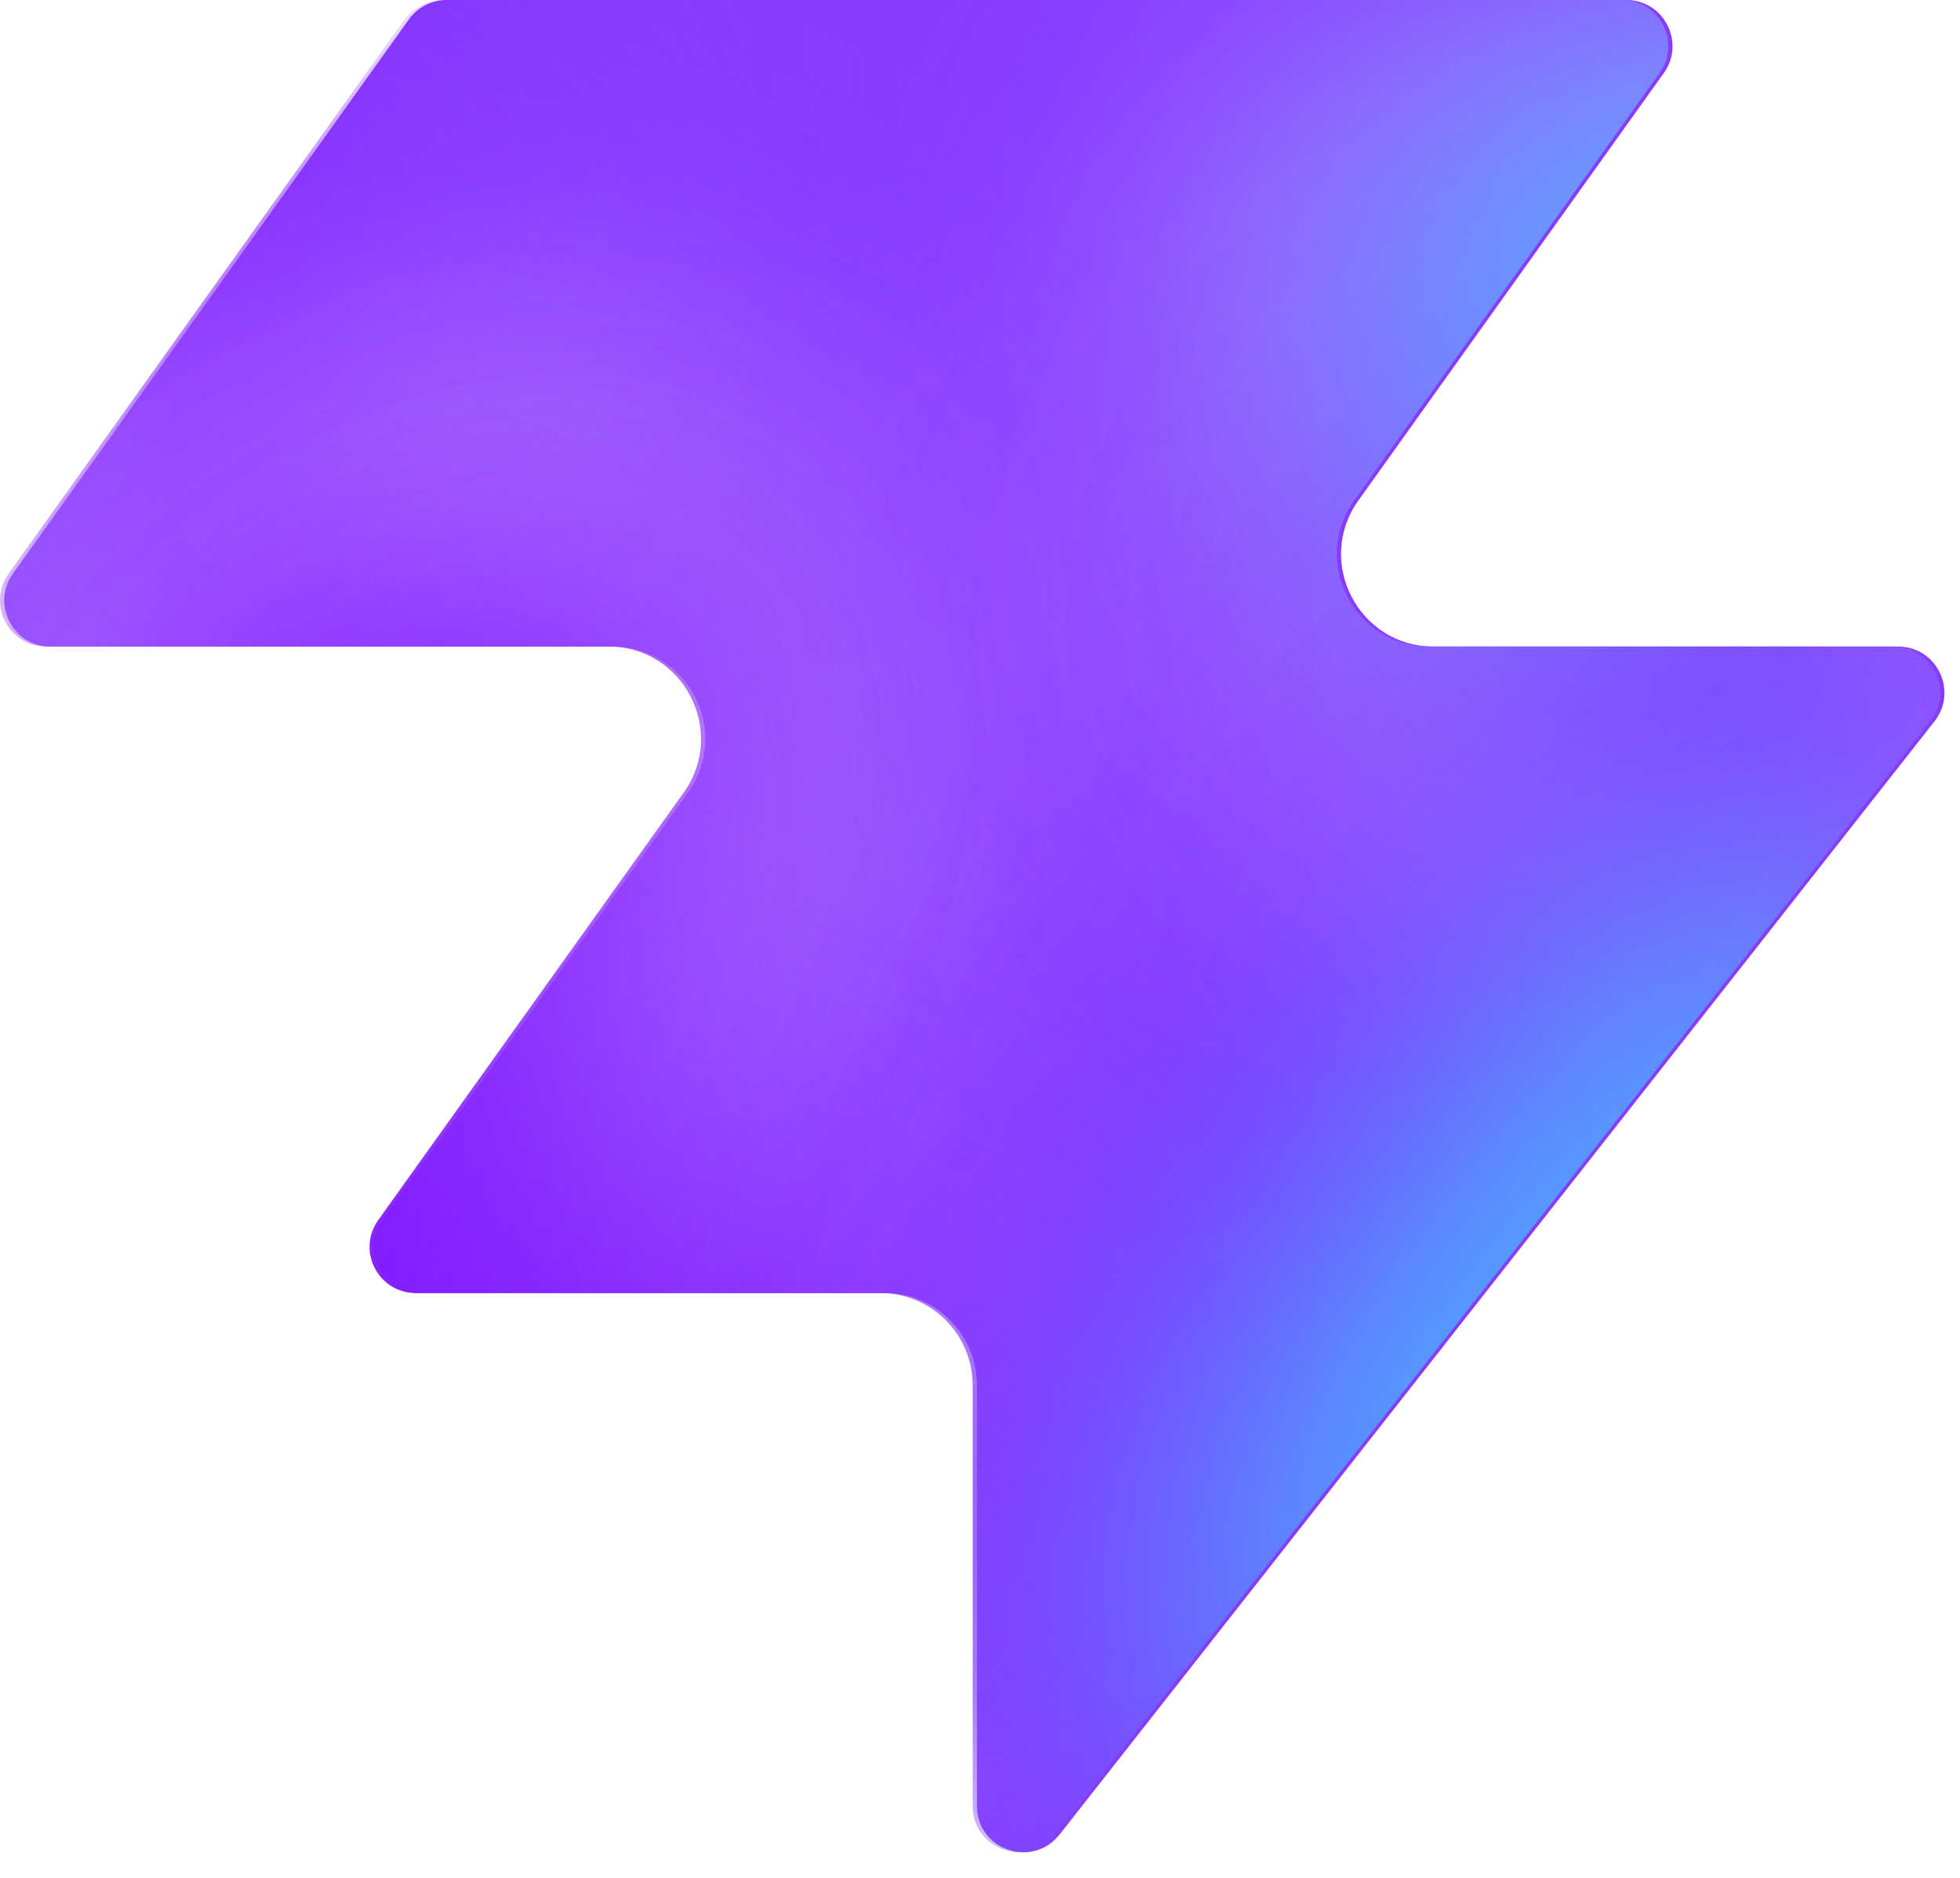
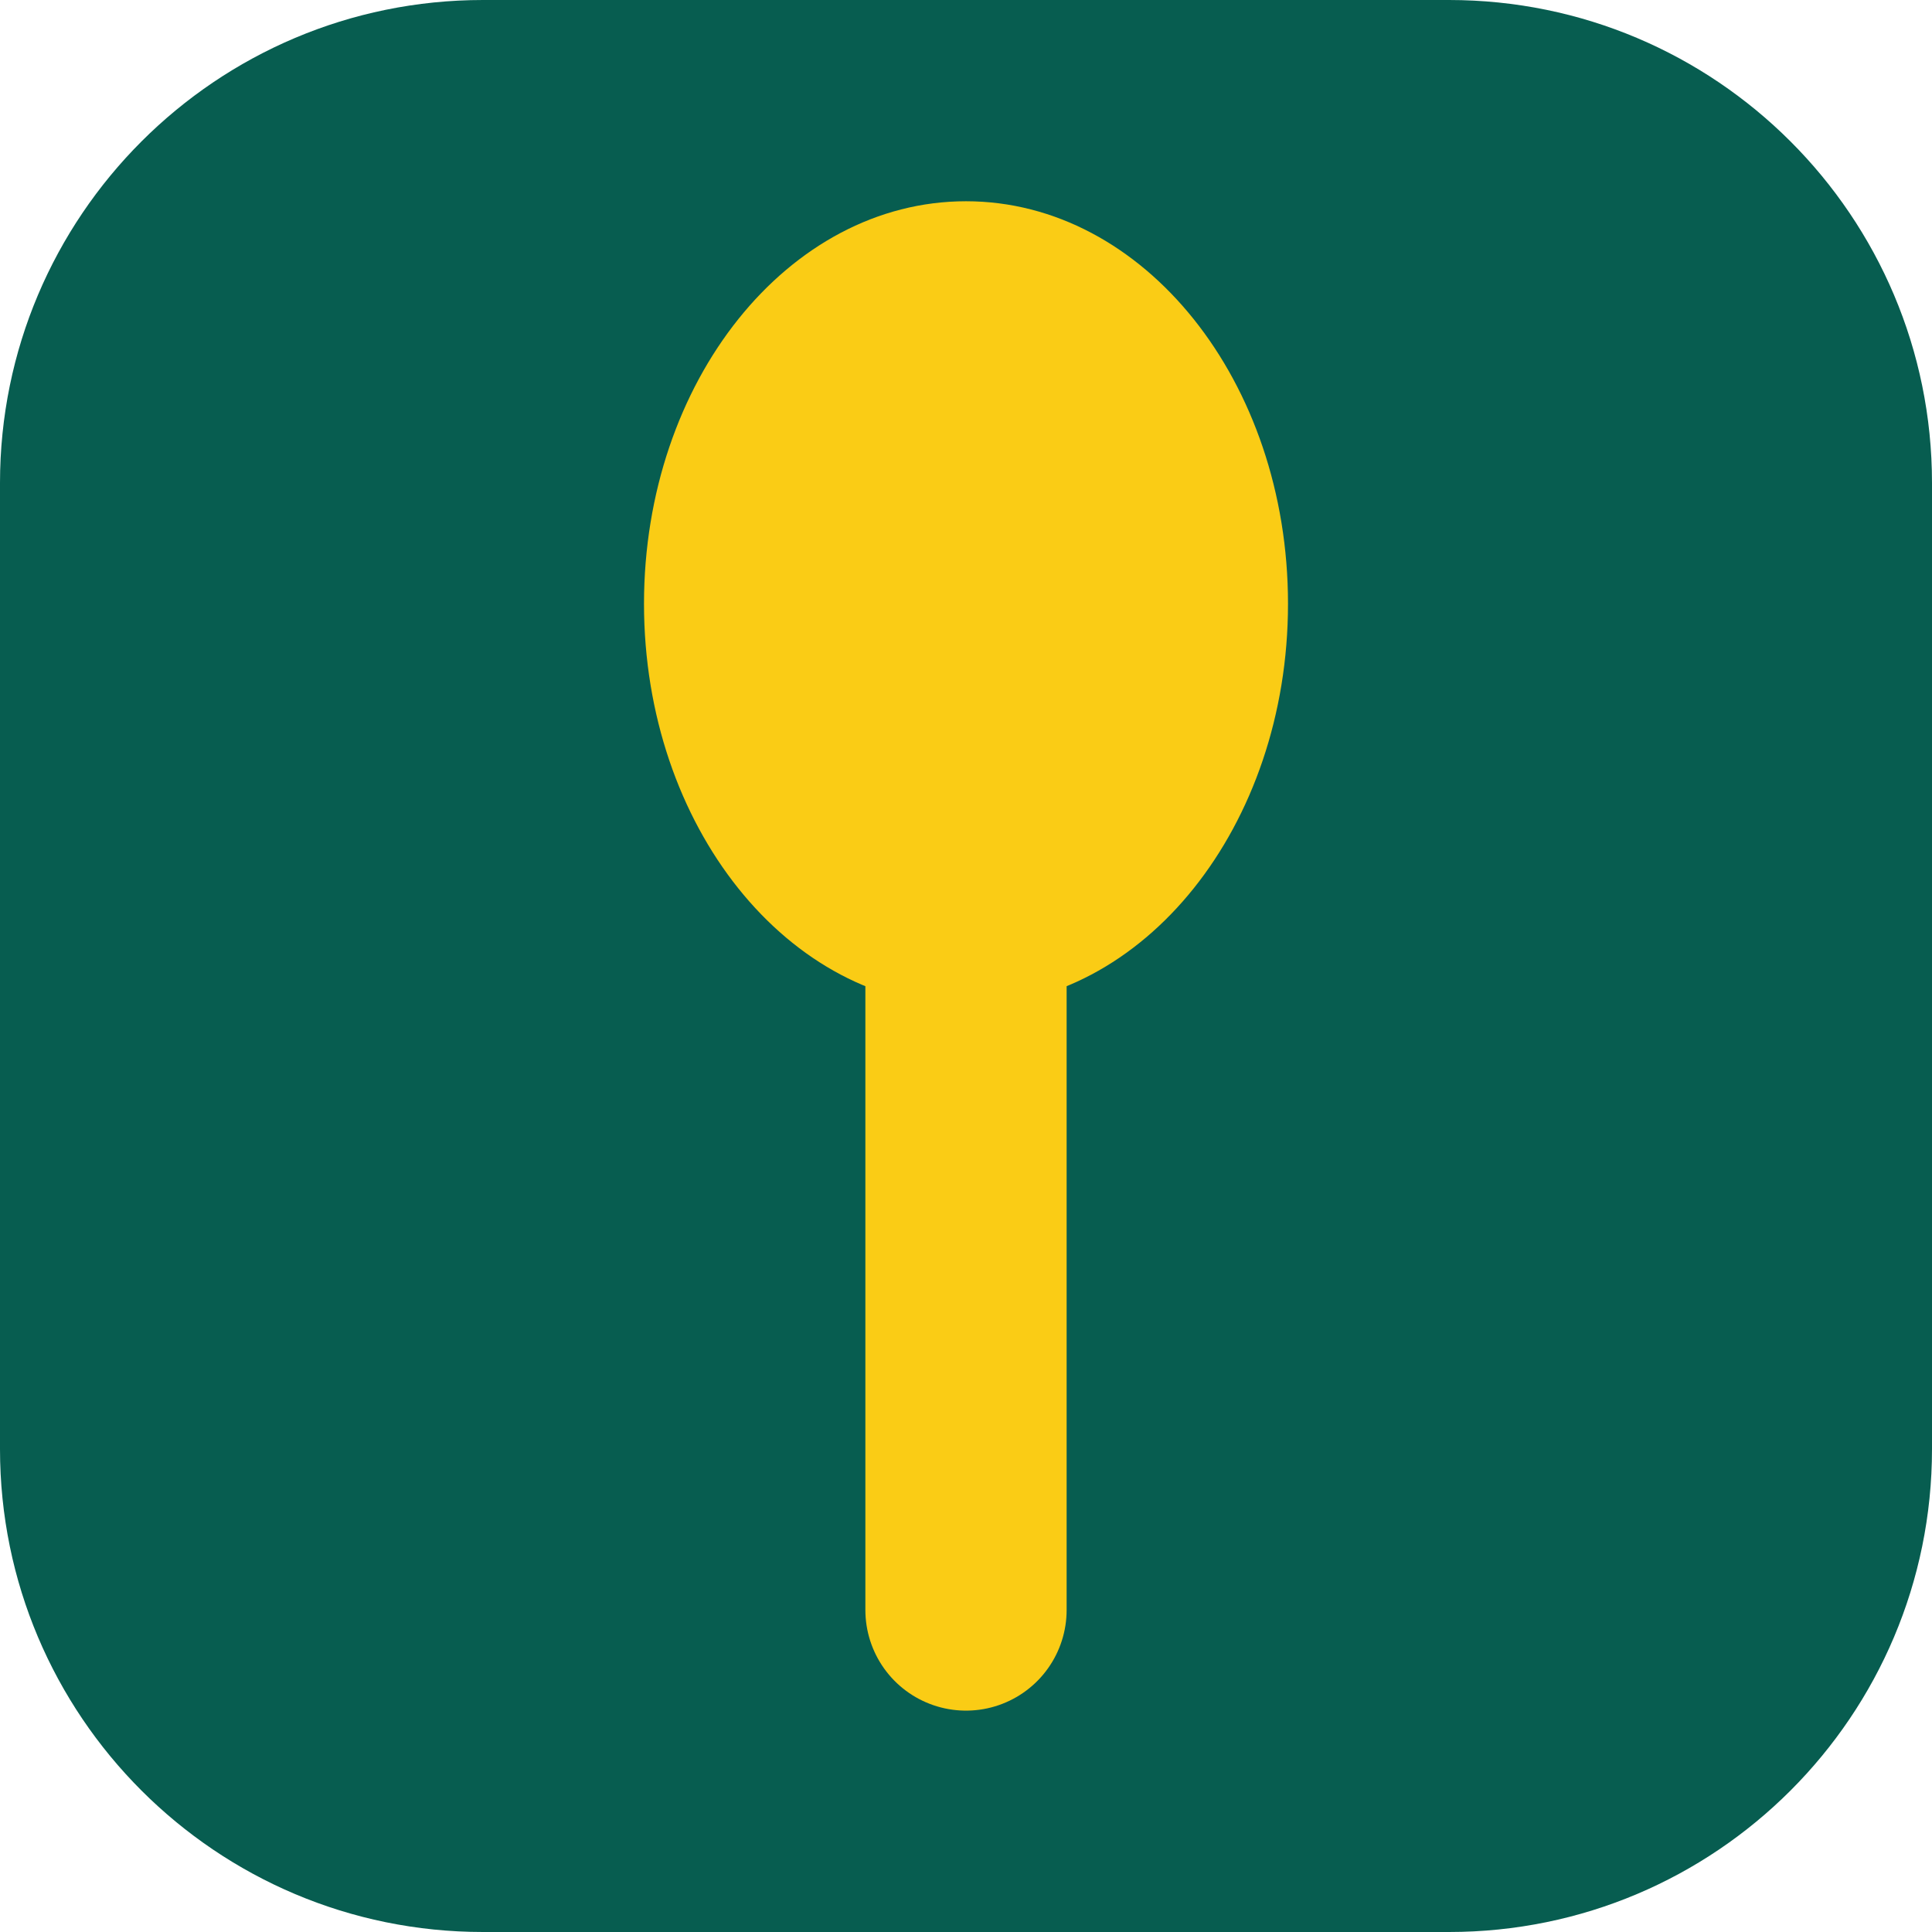
- <svg xmlns="http://www.w3.org/2000/svg" width="48" height="46" fill="none" viewBox="0 0 48 46">
-   <path fill="#863bff" d="M25.946 44.938c-.664.845-2.021.375-2.021-.698V33.937a2.26 2.26 0 0 0-2.262-2.262H10.287c-.92 0-1.456-1.04-.92-1.788l7.48-10.471c1.07-1.497 0-3.578-1.842-3.578H1.237c-.92 0-1.456-1.04-.92-1.788L10.013.474c.214-.297.556-.474.92-.474h28.894c.92 0 1.456 1.04.92 1.788l-7.48 10.471c-1.07 1.498 0 3.579 1.842 3.579h11.377c.943 0 1.473 1.088.89 1.83L25.947 44.94z" style="fill:#863bff;fill:color(display-p3 .525 .23 1);fill-opacity:1" />
-   <mask id="a" width="48" height="46" x="0" y="0" maskUnits="userSpaceOnUse" style="mask-type:alpha">
-     <path fill="#000" d="M25.842 44.938c-.664.844-2.021.375-2.021-.698V33.937a2.26 2.26 0 0 0-2.262-2.262H10.183c-.92 0-1.456-1.04-.92-1.788l7.48-10.471c1.07-1.498 0-3.579-1.842-3.579H1.133c-.92 0-1.456-1.04-.92-1.787L9.91.473c.214-.297.556-.474.92-.474h28.894c.92 0 1.456 1.04.92 1.788l-7.48 10.471c-1.07 1.498 0 3.578 1.842 3.578h11.377c.943 0 1.473 1.088.89 1.832L25.843 44.94z" style="fill:#000;fill-opacity:1" />
-   </mask>
-   <g mask="url(#a)">
-     <g filter="url(#b)">
-       <ellipse cx="5.508" cy="14.704" fill="#ede6ff" rx="5.508" ry="14.704" style="fill:#ede6ff;fill:color(display-p3 .927 .903 1);fill-opacity:1" transform="matrix(.00324 1 1 -.00324 -4.47 31.516)" />
-     </g>
-     <g filter="url(#c)">
-       <ellipse cx="10.399" cy="29.851" fill="#ede6ff" rx="10.399" ry="29.851" style="fill:#ede6ff;fill:color(display-p3 .927 .903 1);fill-opacity:1" transform="matrix(.00324 1 1 -.00324 -39.328 7.883)" />
-     </g>
-     <g filter="url(#d)">
-       <ellipse cx="5.508" cy="30.487" fill="#7e14ff" rx="5.508" ry="30.487" style="fill:#7e14ff;fill:color(display-p3 .492 .077 1);fill-opacity:1" transform="rotate(89.814 -25.913 -14.639)scale(1 -1)" />
-     </g>
-     <g filter="url(#e)">
-       <ellipse cx="5.508" cy="30.599" fill="#7e14ff" rx="5.508" ry="30.599" style="fill:#7e14ff;fill:color(display-p3 .492 .077 1);fill-opacity:1" transform="rotate(89.814 -32.644 -3.334)scale(1 -1)" />
-     </g>
-     <g filter="url(#f)">
-       <ellipse cx="5.508" cy="30.599" fill="#7e14ff" rx="5.508" ry="30.599" style="fill:#7e14ff;fill:color(display-p3 .492 .077 1);fill-opacity:1" transform="matrix(.00324 1 1 -.00324 -34.34 30.47)" />
-     </g>
-     <g filter="url(#g)">
-       <ellipse cx="14.072" cy="22.078" fill="#ede6ff" rx="14.072" ry="22.078" style="fill:#ede6ff;fill:color(display-p3 .927 .903 1);fill-opacity:1" transform="rotate(93.35 24.506 48.493)scale(-1 1)" />
-     </g>
-     <g filter="url(#h)">
-       <ellipse cx="3.47" cy="21.501" fill="#7e14ff" rx="3.47" ry="21.501" style="fill:#7e14ff;fill:color(display-p3 .492 .077 1);fill-opacity:1" transform="rotate(89.009 28.708 47.59)scale(-1 1)" />
-     </g>
-     <g filter="url(#i)">
-       <ellipse cx="3.47" cy="21.501" fill="#7e14ff" rx="3.47" ry="21.501" style="fill:#7e14ff;fill:color(display-p3 .492 .077 1);fill-opacity:1" transform="rotate(89.009 28.708 47.59)scale(-1 1)" />
-     </g>
-     <g filter="url(#j)">
-       <ellipse cx=".387" cy="8.972" fill="#7e14ff" rx="4.407" ry="29.108" style="fill:#7e14ff;fill:color(display-p3 .492 .077 1);fill-opacity:1" transform="rotate(39.51 .387 8.972)" />
-     </g>
-     <g filter="url(#k)">
-       <ellipse cx="47.523" cy="-6.092" fill="#7e14ff" rx="4.407" ry="29.108" style="fill:#7e14ff;fill:color(display-p3 .492 .077 1);fill-opacity:1" transform="rotate(37.892 47.523 -6.092)" />
-     </g>
-     <g filter="url(#l)">
-       <ellipse cx="41.412" cy="6.333" fill="#47bfff" rx="5.971" ry="9.665" style="fill:#47bfff;fill:color(display-p3 .28 .748 1);fill-opacity:1" transform="rotate(37.892 41.412 6.333)" />
-     </g>
-     <g filter="url(#m)">
-       <ellipse cx="-1.879" cy="38.332" fill="#7e14ff" rx="4.407" ry="29.108" style="fill:#7e14ff;fill:color(display-p3 .492 .077 1);fill-opacity:1" transform="rotate(37.892 -1.88 38.332)" />
-     </g>
-     <g filter="url(#n)">
-       <ellipse cx="-1.879" cy="38.332" fill="#7e14ff" rx="4.407" ry="29.108" style="fill:#7e14ff;fill:color(display-p3 .492 .077 1);fill-opacity:1" transform="rotate(37.892 -1.88 38.332)" />
-     </g>
-     <g filter="url(#o)">
-       <ellipse cx="35.651" cy="29.907" fill="#7e14ff" rx="4.407" ry="29.108" style="fill:#7e14ff;fill:color(display-p3 .492 .077 1);fill-opacity:1" transform="rotate(37.892 35.651 29.907)" />
-     </g>
-     <g filter="url(#p)">
-       <ellipse cx="38.418" cy="32.4" fill="#47bfff" rx="5.971" ry="15.297" style="fill:#47bfff;fill:color(display-p3 .28 .748 1);fill-opacity:1" transform="rotate(37.892 38.418 32.4)" />
-     </g>
-   </g>
-   <defs>
-     <filter id="b" width="60.045" height="41.654" x="-19.77" y="16.149" color-interpolation-filters="sRGB" filterUnits="userSpaceOnUse">
-       <feFlood flood-opacity="0" result="BackgroundImageFix" />
-       <feBlend in="SourceGraphic" in2="BackgroundImageFix" result="shape" />
-       <feGaussianBlur result="effect1_foregroundBlur_2002_17158" stdDeviation="7.659" />
-     </filter>
-     <filter id="c" width="90.34" height="51.437" x="-54.613" y="-7.533" color-interpolation-filters="sRGB" filterUnits="userSpaceOnUse">
-       <feFlood flood-opacity="0" result="BackgroundImageFix" />
-       <feBlend in="SourceGraphic" in2="BackgroundImageFix" result="shape" />
-       <feGaussianBlur result="effect1_foregroundBlur_2002_17158" stdDeviation="7.659" />
-     </filter>
-     <filter id="d" width="79.355" height="29.4" x="-49.64" y="2.03" color-interpolation-filters="sRGB" filterUnits="userSpaceOnUse">
-       <feFlood flood-opacity="0" result="BackgroundImageFix" />
-       <feBlend in="SourceGraphic" in2="BackgroundImageFix" result="shape" />
-       <feGaussianBlur result="effect1_foregroundBlur_2002_17158" stdDeviation="4.596" />
-     </filter>
-     <filter id="e" width="79.579" height="29.4" x="-45.045" y="20.029" color-interpolation-filters="sRGB" filterUnits="userSpaceOnUse">
-       <feFlood flood-opacity="0" result="BackgroundImageFix" />
-       <feBlend in="SourceGraphic" in2="BackgroundImageFix" result="shape" />
-       <feGaussianBlur result="effect1_foregroundBlur_2002_17158" stdDeviation="4.596" />
-     </filter>
-     <filter id="f" width="79.579" height="29.4" x="-43.513" y="21.178" color-interpolation-filters="sRGB" filterUnits="userSpaceOnUse">
-       <feFlood flood-opacity="0" result="BackgroundImageFix" />
-       <feBlend in="SourceGraphic" in2="BackgroundImageFix" result="shape" />
-       <feGaussianBlur result="effect1_foregroundBlur_2002_17158" stdDeviation="4.596" />
-     </filter>
-     <filter id="g" width="74.749" height="58.852" x="15.756" y="-17.901" color-interpolation-filters="sRGB" filterUnits="userSpaceOnUse">
-       <feFlood flood-opacity="0" result="BackgroundImageFix" />
-       <feBlend in="SourceGraphic" in2="BackgroundImageFix" result="shape" />
-       <feGaussianBlur result="effect1_foregroundBlur_2002_17158" stdDeviation="7.659" />
-     </filter>
-     <filter id="h" width="61.377" height="25.362" x="23.548" y="2.284" color-interpolation-filters="sRGB" filterUnits="userSpaceOnUse">
-       <feFlood flood-opacity="0" result="BackgroundImageFix" />
-       <feBlend in="SourceGraphic" in2="BackgroundImageFix" result="shape" />
-       <feGaussianBlur result="effect1_foregroundBlur_2002_17158" stdDeviation="4.596" />
-     </filter>
-     <filter id="i" width="61.377" height="25.362" x="23.548" y="2.284" color-interpolation-filters="sRGB" filterUnits="userSpaceOnUse">
-       <feFlood flood-opacity="0" result="BackgroundImageFix" />
-       <feBlend in="SourceGraphic" in2="BackgroundImageFix" result="shape" />
-       <feGaussianBlur result="effect1_foregroundBlur_2002_17158" stdDeviation="4.596" />
-     </filter>
-     <filter id="j" width="56.045" height="63.649" x="-27.636" y="-22.853" color-interpolation-filters="sRGB" filterUnits="userSpaceOnUse">
-       <feFlood flood-opacity="0" result="BackgroundImageFix" />
-       <feBlend in="SourceGraphic" in2="BackgroundImageFix" result="shape" />
-       <feGaussianBlur result="effect1_foregroundBlur_2002_17158" stdDeviation="4.596" />
-     </filter>
-     <filter id="k" width="54.814" height="64.646" x="20.116" y="-38.415" color-interpolation-filters="sRGB" filterUnits="userSpaceOnUse">
-       <feFlood flood-opacity="0" result="BackgroundImageFix" />
-       <feBlend in="SourceGraphic" in2="BackgroundImageFix" result="shape" />
-       <feGaussianBlur result="effect1_foregroundBlur_2002_17158" stdDeviation="4.596" />
-     </filter>
-     <filter id="l" width="33.541" height="35.313" x="24.641" y="-11.323" color-interpolation-filters="sRGB" filterUnits="userSpaceOnUse">
-       <feFlood flood-opacity="0" result="BackgroundImageFix" />
-       <feBlend in="SourceGraphic" in2="BackgroundImageFix" result="shape" />
-       <feGaussianBlur result="effect1_foregroundBlur_2002_17158" stdDeviation="4.596" />
-     </filter>
-     <filter id="m" width="54.814" height="64.646" x="-29.286" y="6.009" color-interpolation-filters="sRGB" filterUnits="userSpaceOnUse">
-       <feFlood flood-opacity="0" result="BackgroundImageFix" />
-       <feBlend in="SourceGraphic" in2="BackgroundImageFix" result="shape" />
-       <feGaussianBlur result="effect1_foregroundBlur_2002_17158" stdDeviation="4.596" />
-     </filter>
-     <filter id="n" width="54.814" height="64.646" x="-29.286" y="6.009" color-interpolation-filters="sRGB" filterUnits="userSpaceOnUse">
-       <feFlood flood-opacity="0" result="BackgroundImageFix" />
-       <feBlend in="SourceGraphic" in2="BackgroundImageFix" result="shape" />
-       <feGaussianBlur result="effect1_foregroundBlur_2002_17158" stdDeviation="4.596" />
-     </filter>
-     <filter id="o" width="54.814" height="64.646" x="8.244" y="-2.416" color-interpolation-filters="sRGB" filterUnits="userSpaceOnUse">
-       <feFlood flood-opacity="0" result="BackgroundImageFix" />
-       <feBlend in="SourceGraphic" in2="BackgroundImageFix" result="shape" />
-       <feGaussianBlur result="effect1_foregroundBlur_2002_17158" stdDeviation="4.596" />
-     </filter>
-     <filter id="p" width="39.409" height="43.623" x="18.713" y="10.588" color-interpolation-filters="sRGB" filterUnits="userSpaceOnUse">
-       <feFlood flood-opacity="0" result="BackgroundImageFix" />
-       <feBlend in="SourceGraphic" in2="BackgroundImageFix" result="shape" />
-       <feGaussianBlur result="effect1_foregroundBlur_2002_17158" stdDeviation="4.596" />
-     </filter>
-   </defs>
+ <svg xmlns="http://www.w3.org/2000/svg" viewBox="0 0 48 48">
+   <rect width="48" height="48" rx="12" fill="#075d50" />
+   <ellipse cx="24" cy="15" rx="8" ry="10" fill="#facc15" />
+   <path d="M24 24v16" stroke="#facc15" stroke-width="5" stroke-linecap="round" />
</svg>
